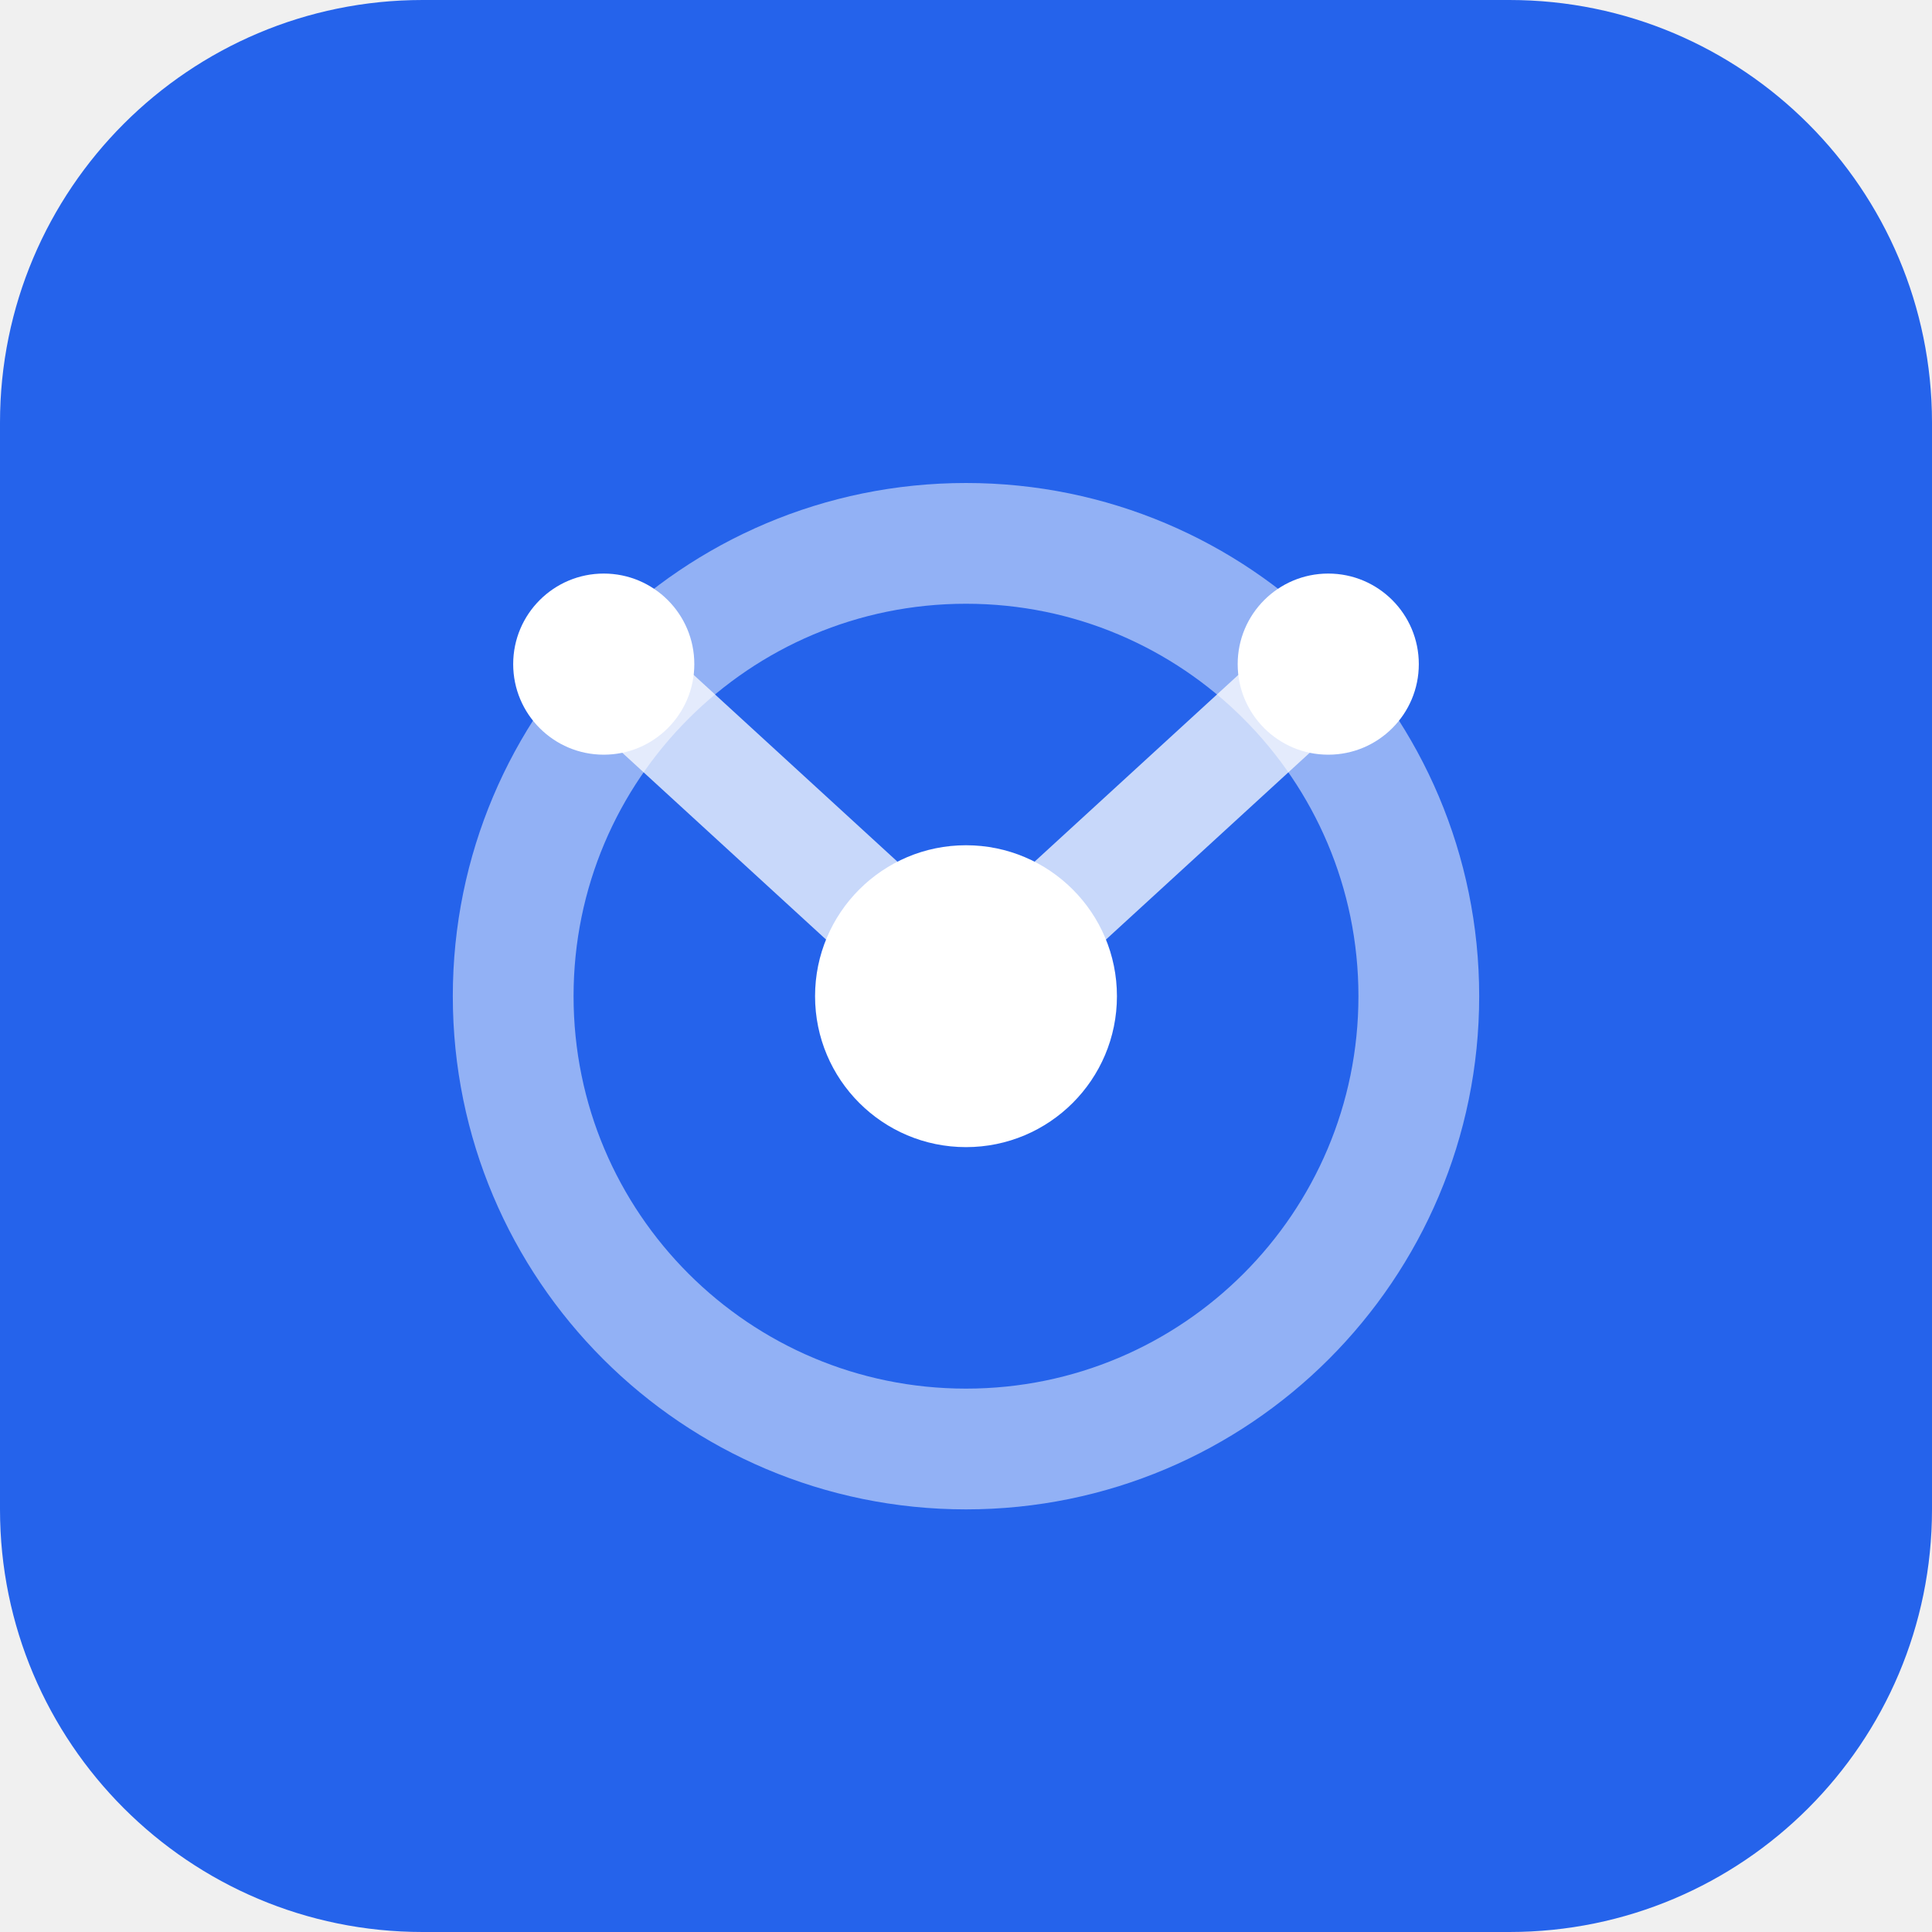
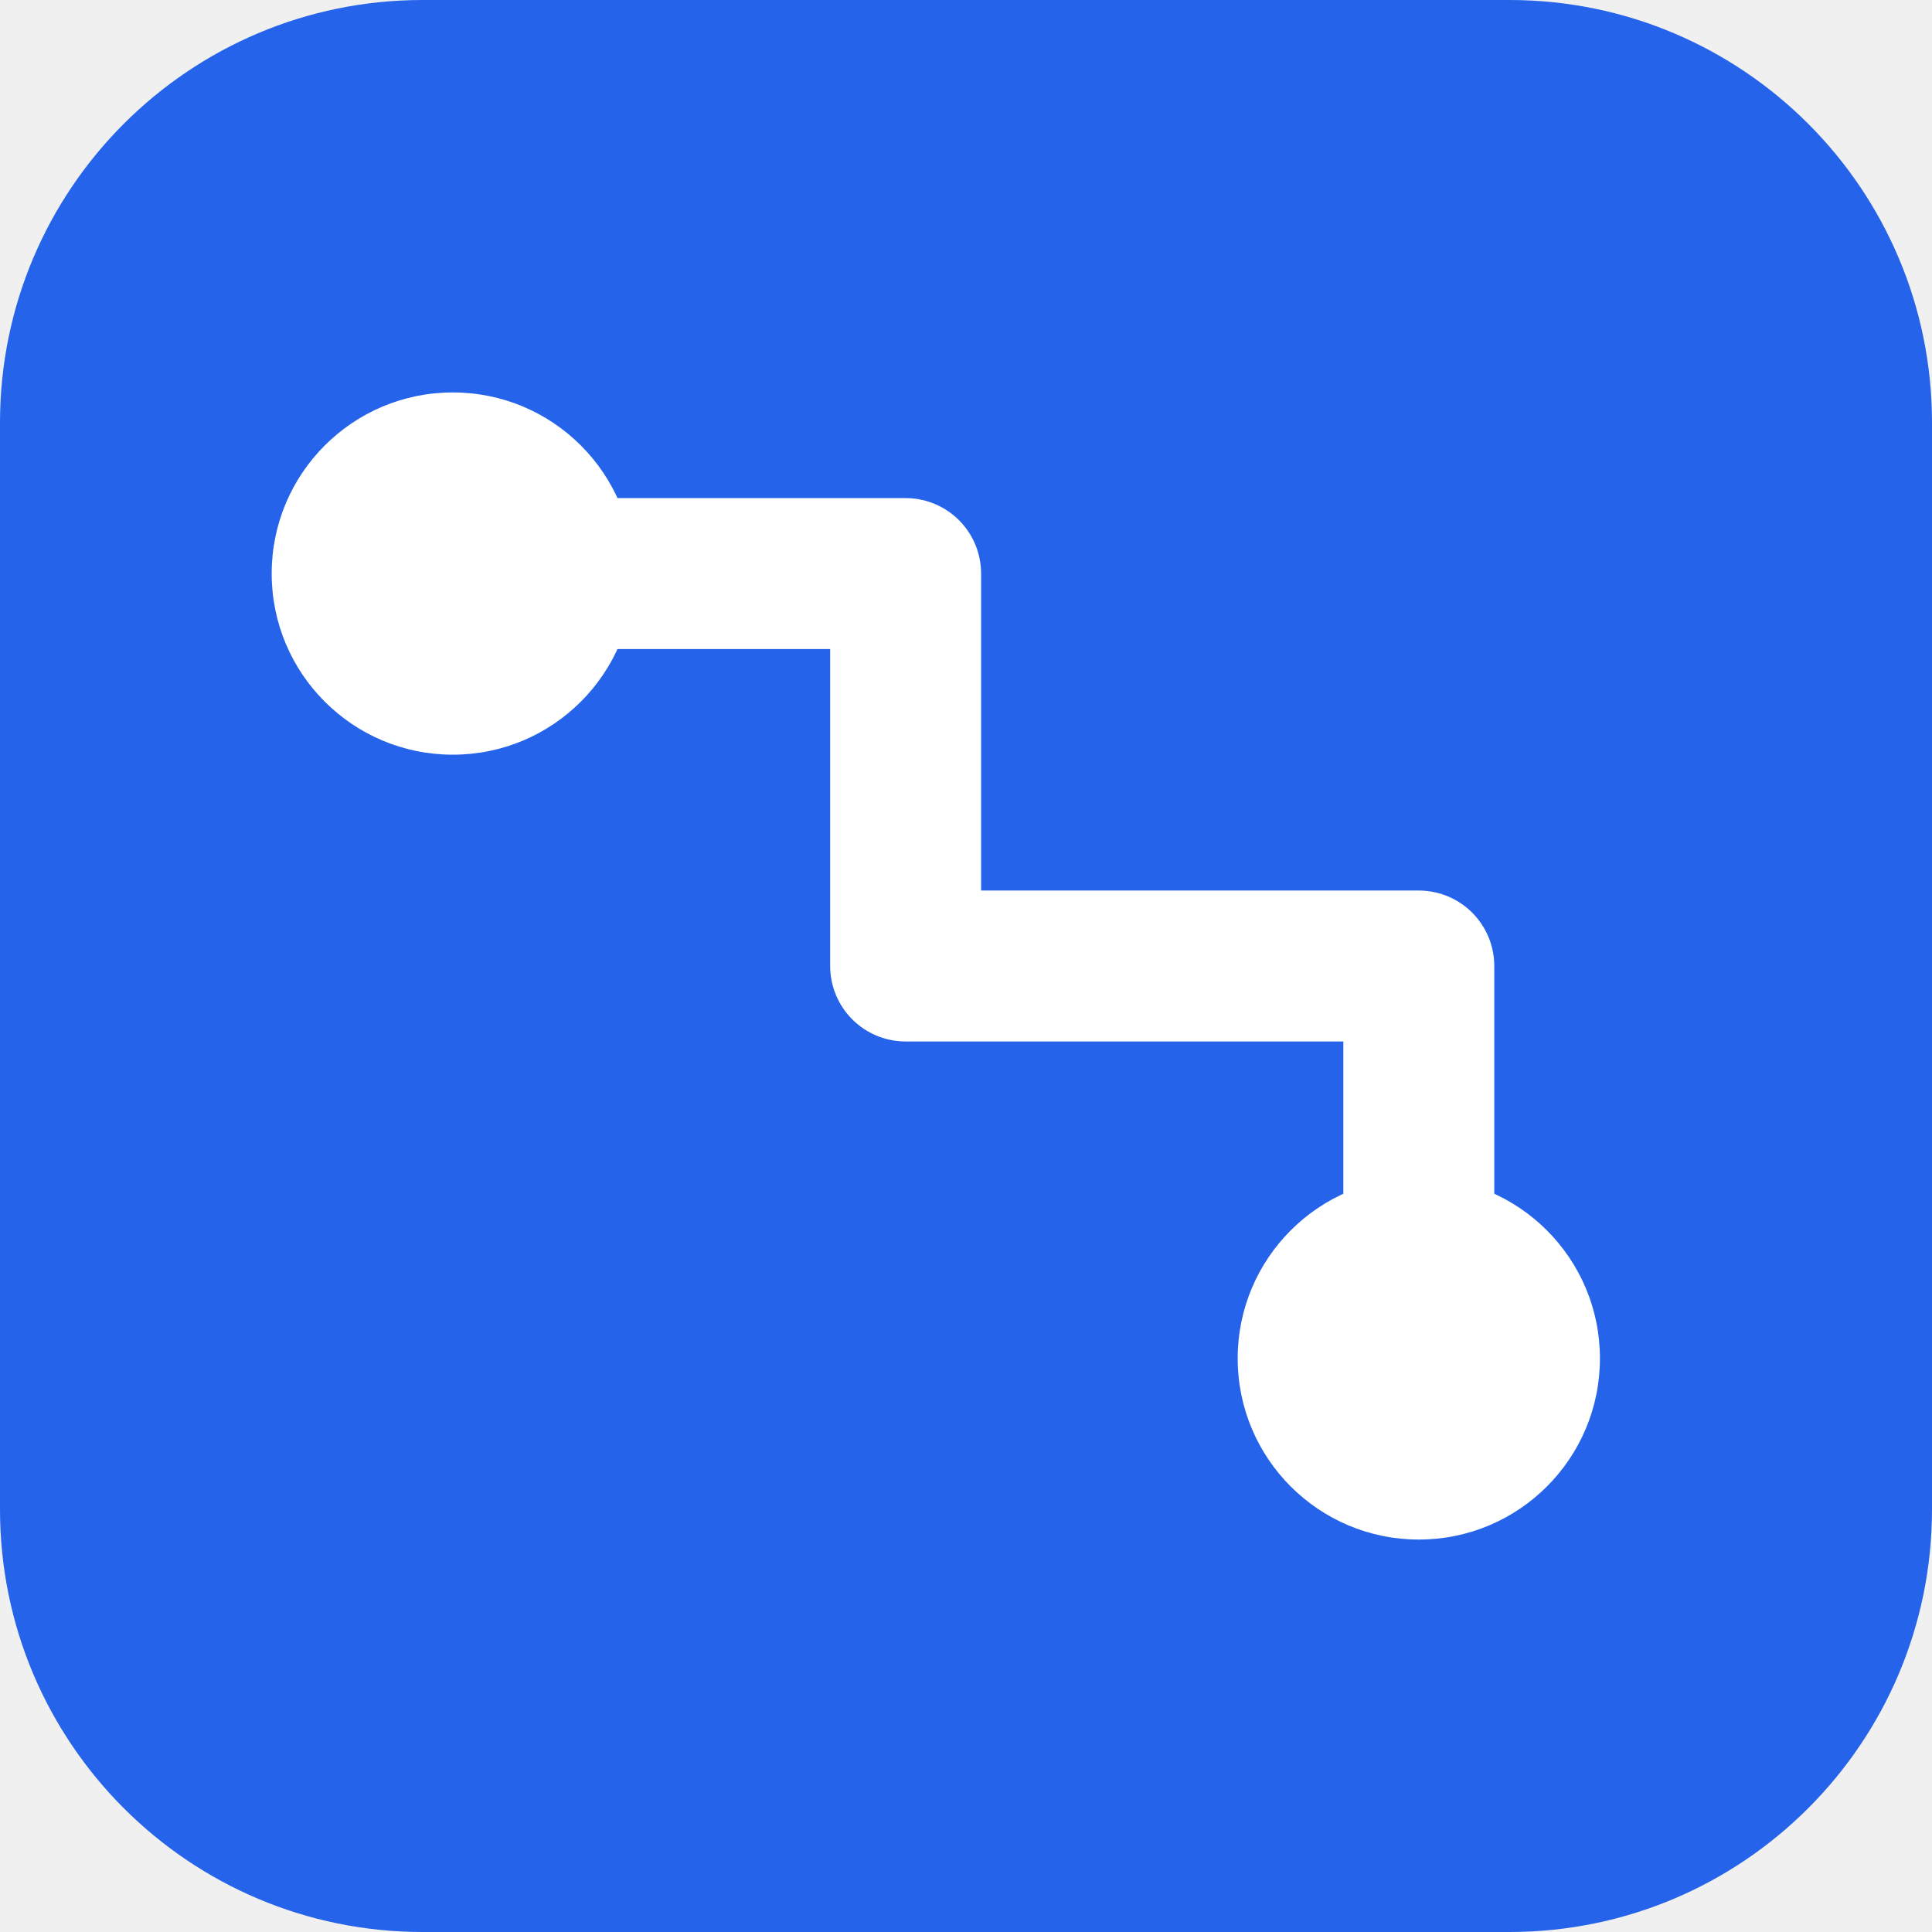
<svg xmlns="http://www.w3.org/2000/svg" viewBox="0 0 64 64">
  <rect width="64" height="64" rx="14" fill="#2563eb" />
-   <circle cx="32" cy="33" r="15" fill="none" stroke="#ffffff" stroke-opacity="0.5" stroke-width="4" />
-   <circle cx="32" cy="33" r="5" fill="#ffffff" />
-   <path d="M 20 22 L 32 33 L 44 22" fill="none" stroke="#ffffff" stroke-opacity="0.75" stroke-width="3.5" stroke-linecap="round" stroke-linejoin="round" />
-   <circle cx="20" cy="22" r="3" fill="#ffffff" />
-   <circle cx="44" cy="22" r="3" fill="#ffffff" />
+   <path d="M15 19 H30 V32 H47 V45" stroke="#ffffff" stroke-width="5" fill="none" stroke-linejoin="round" stroke-linecap="round" />
+   <g fill="#ffffff">
+     <circle cx="15" cy="19" r="6" />
+     <circle cx="47" cy="45" r="6" />
+   </g>
</svg>
